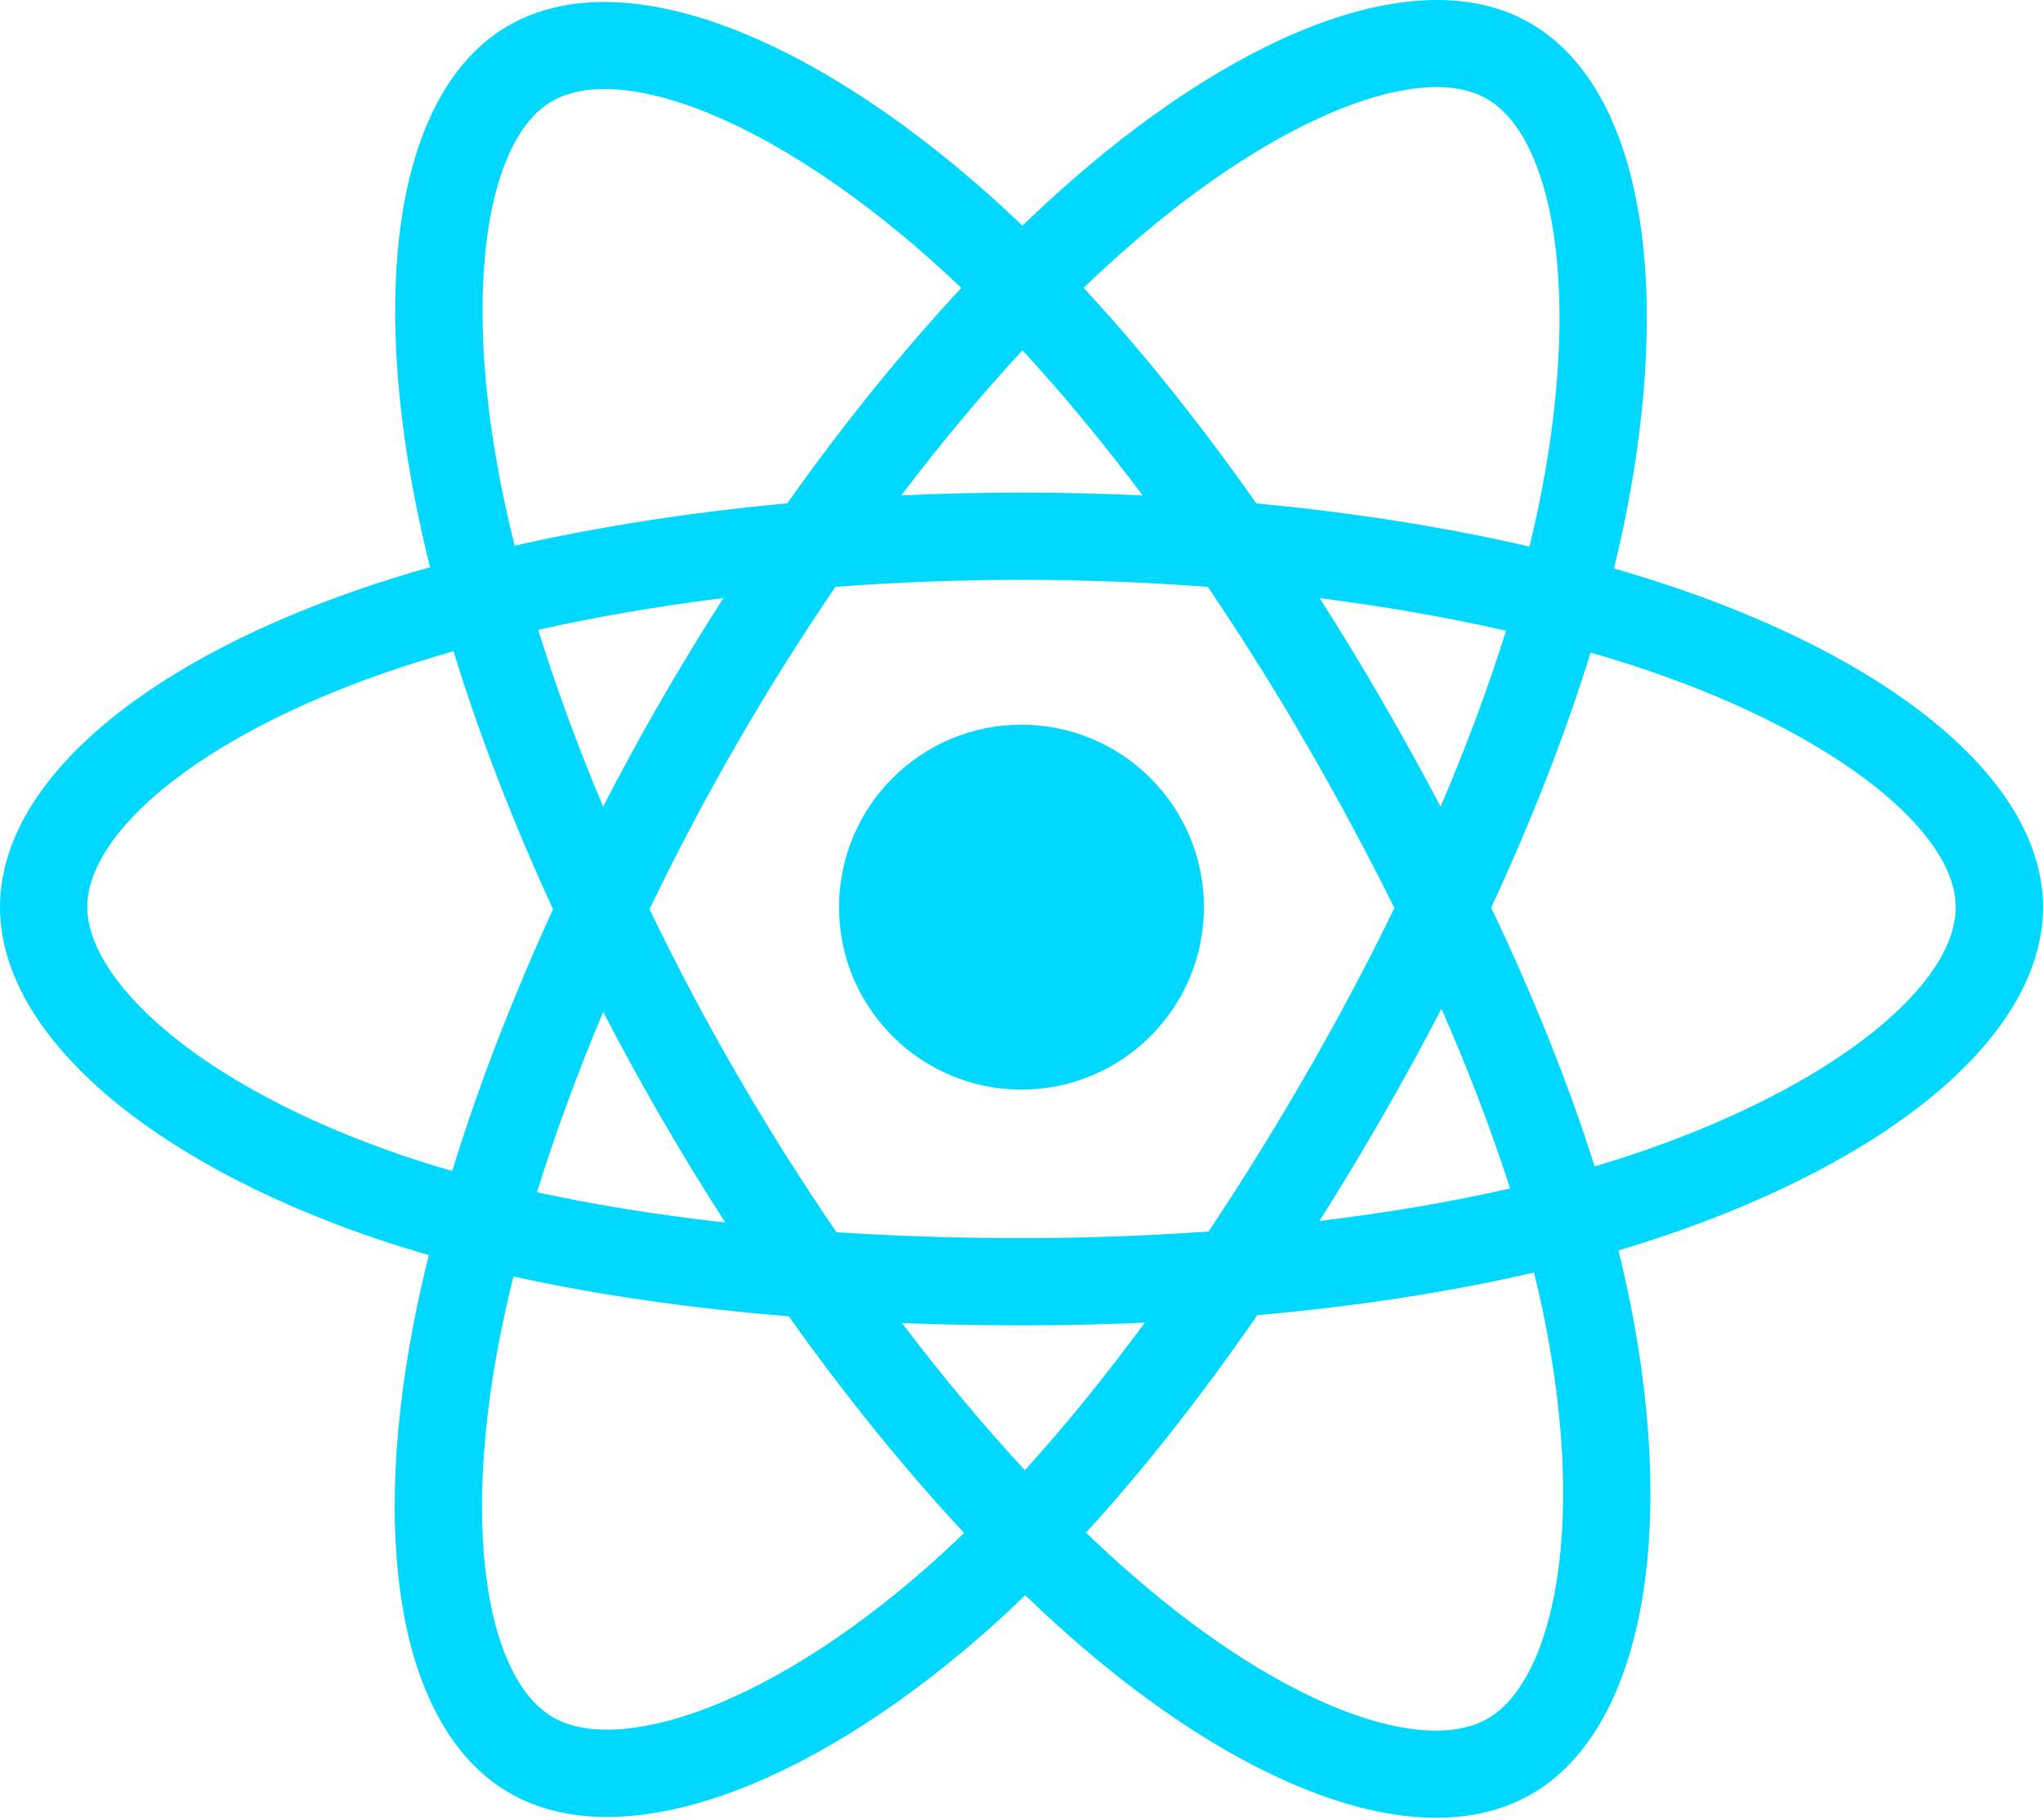
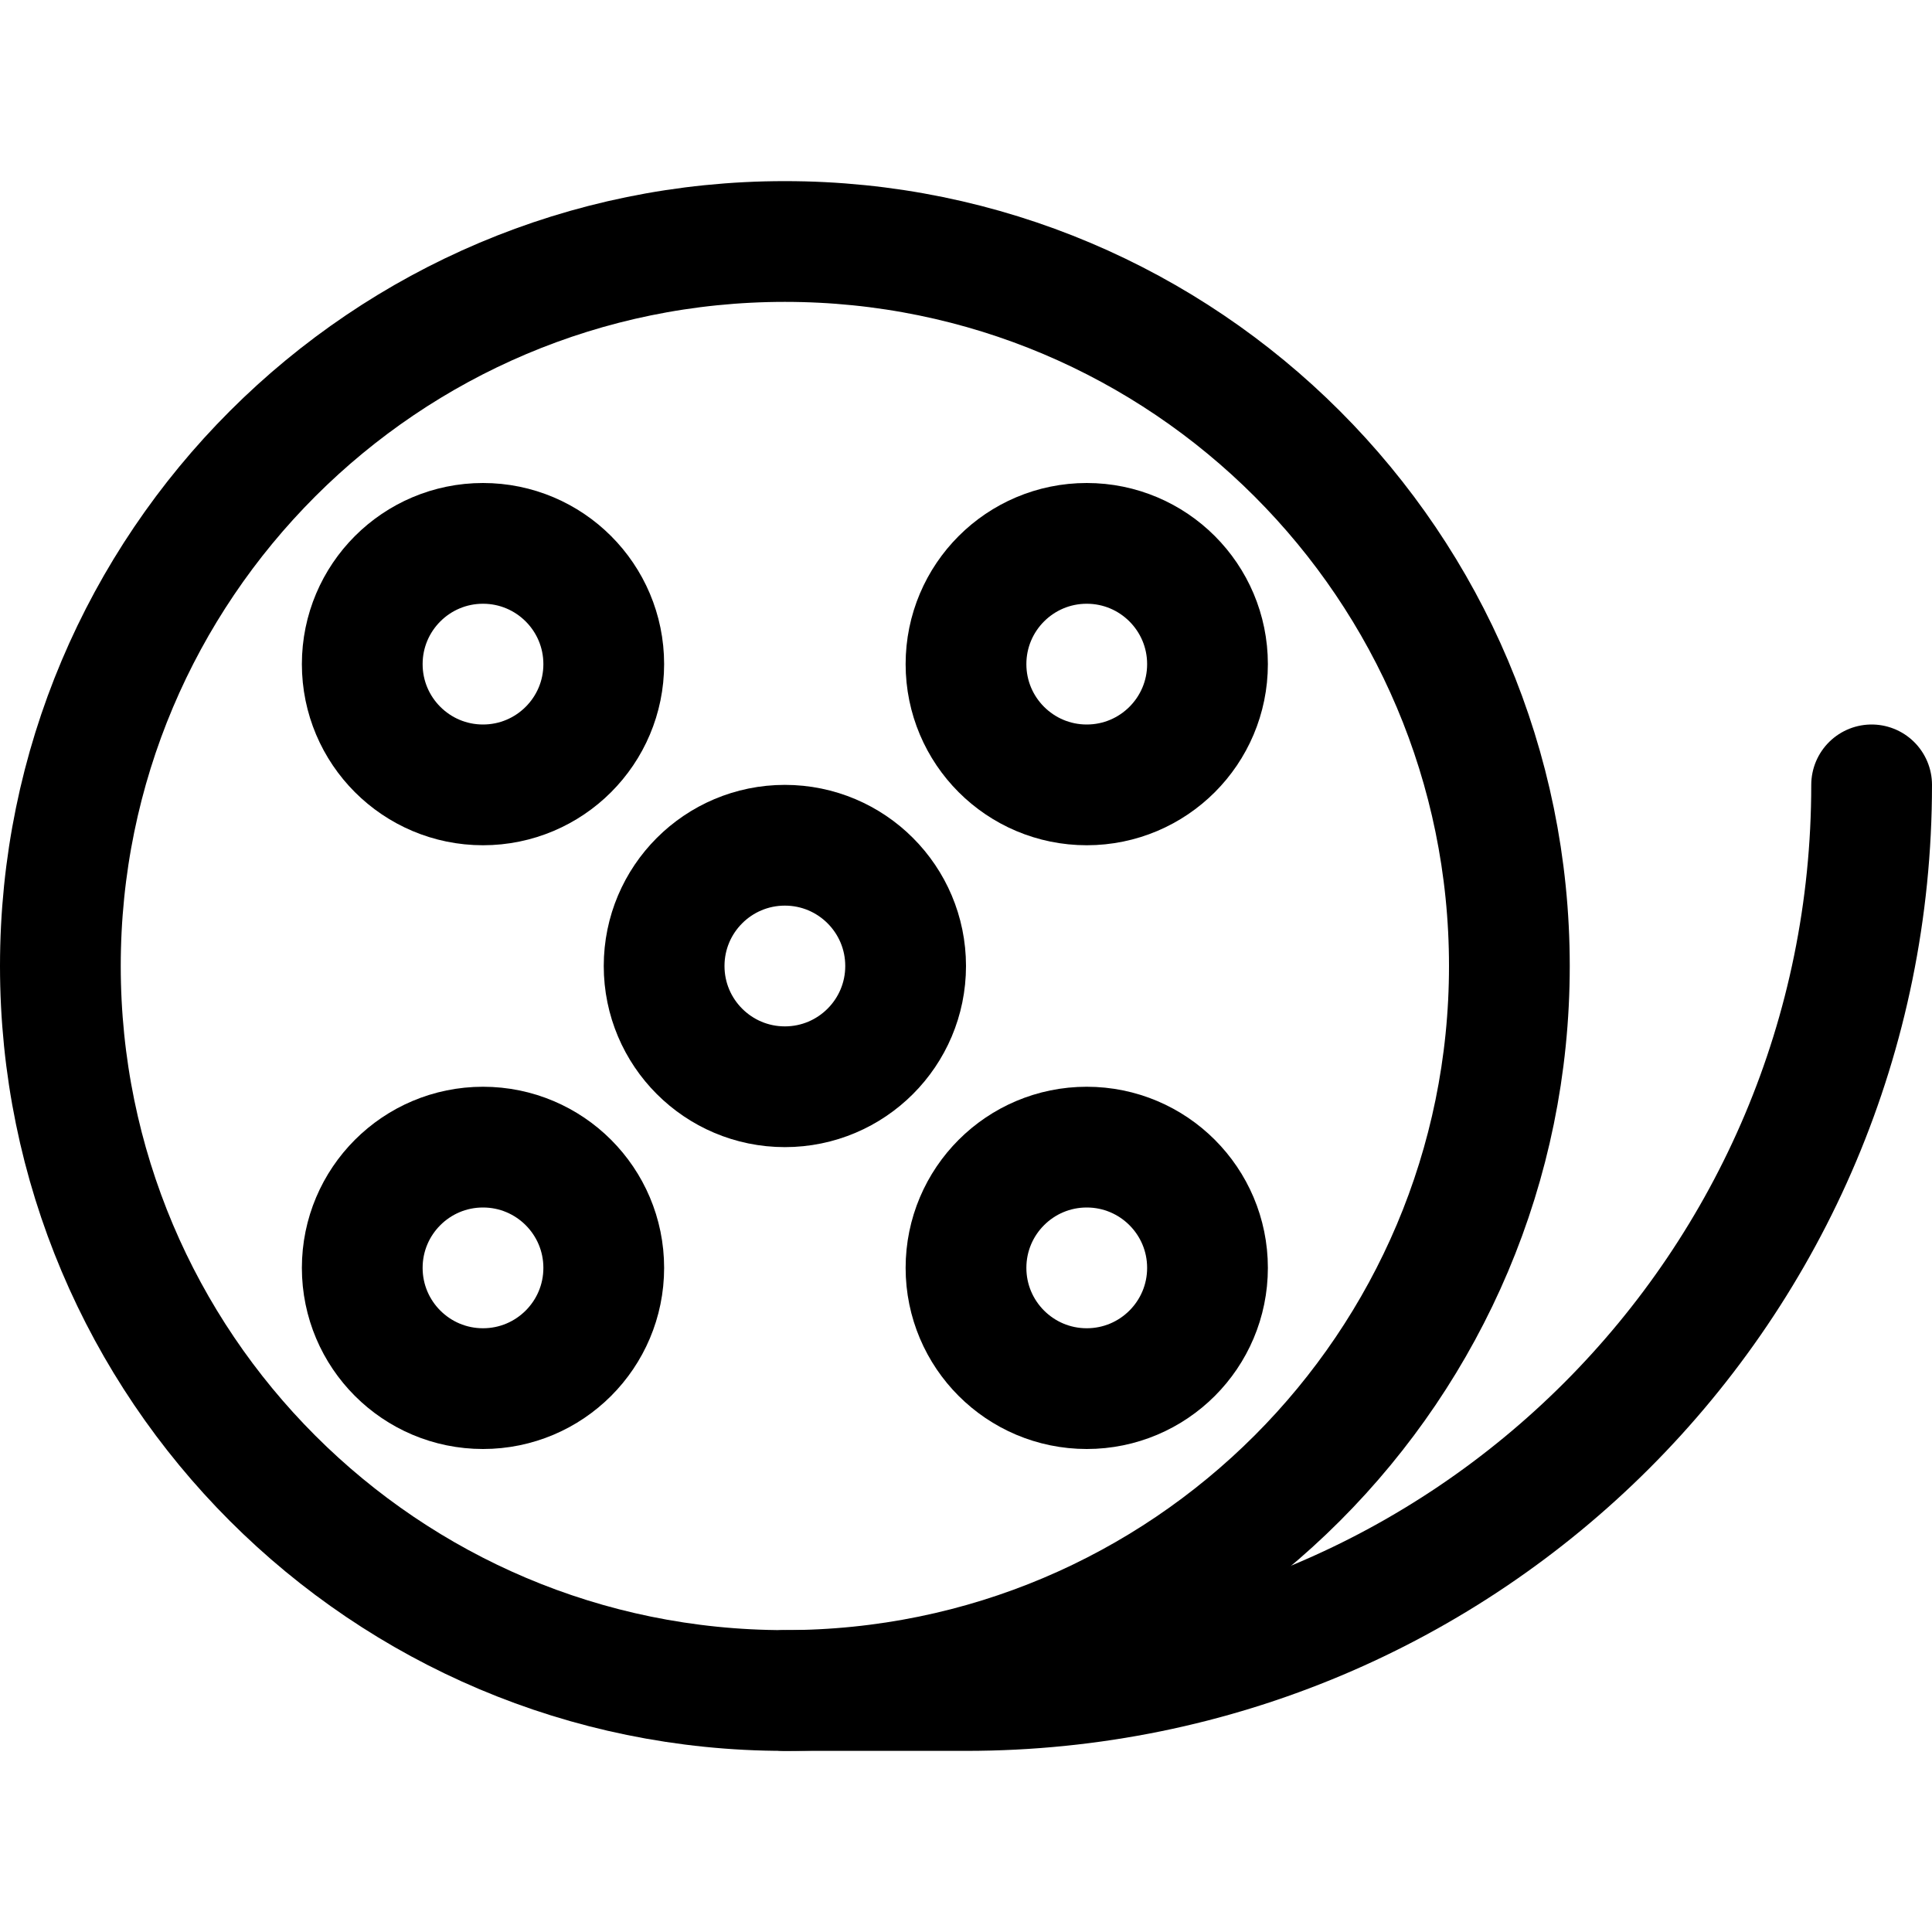
- <svg xmlns="http://www.w3.org/2000/svg" aria-hidden="true" role="img" class="iconify iconify--logos" width="35.93" height="32" preserveAspectRatio="xMidYMid meet" viewBox="0 0 256 228">
-   <path fill="#00D8FF" d="M210.483 73.824a171.49 171.49 0 0 0-8.24-2.597c.465-1.9.893-3.777 1.273-5.621c6.238-30.281 2.16-54.676-11.769-62.708c-13.355-7.7-35.196.329-57.254 19.526a171.23 171.23 0 0 0-6.375 5.848a155.866 155.866 0 0 0-4.241-3.917C100.759 3.829 77.587-4.822 63.673 3.233C50.33 10.957 46.379 33.89 51.995 62.588a170.974 170.974 0 0 0 1.892 8.48c-3.28.932-6.445 1.924-9.474 2.98C17.309 83.498 0 98.307 0 113.668c0 15.865 18.582 31.778 46.812 41.427a145.52 145.52 0 0 0 6.921 2.165a167.467 167.467 0 0 0-2.01 9.138c-5.354 28.2-1.173 50.591 12.134 58.266c13.744 7.926 36.812-.22 59.273-19.855a145.567 145.567 0 0 0 5.342-4.923a168.064 168.064 0 0 0 6.92 6.314c21.758 18.722 43.246 26.282 56.54 18.586c13.731-7.949 18.194-32.003 12.4-61.268a145.016 145.016 0 0 0-1.535-6.842c1.62-.48 3.21-.974 4.76-1.488c29.348-9.723 48.443-25.443 48.443-41.52c0-15.417-17.868-30.326-45.517-39.844Zm-6.365 70.984c-1.4.463-2.836.91-4.3 1.345c-3.24-10.257-7.612-21.163-12.963-32.432c5.106-11 9.31-21.767 12.459-31.957c2.619.758 5.16 1.557 7.61 2.4c23.69 8.156 38.14 20.213 38.14 29.504c0 9.896-15.606 22.743-40.946 31.14Zm-10.514 20.834c2.562 12.94 2.927 24.64 1.23 33.787c-1.524 8.219-4.59 13.698-8.382 15.893c-8.067 4.67-25.32-1.4-43.927-17.412a156.726 156.726 0 0 1-6.437-5.87c7.214-7.889 14.423-17.06 21.459-27.246c12.376-1.098 24.068-2.894 34.671-5.345a134.17 134.17 0 0 1 1.386 6.193ZM87.276 214.515c-7.882 2.783-14.16 2.863-17.955.675c-8.075-4.657-11.432-22.636-6.853-46.752a156.923 156.923 0 0 1 1.869-8.499c10.486 2.32 22.093 3.988 34.498 4.994c7.084 9.967 14.501 19.128 21.976 27.15a134.668 134.668 0 0 1-4.877 4.492c-9.933 8.682-19.886 14.842-28.658 17.94ZM50.35 144.747c-12.483-4.267-22.792-9.812-29.858-15.863c-6.35-5.437-9.555-10.836-9.555-15.216c0-9.322 13.897-21.212 37.076-29.293c2.813-.98 5.757-1.905 8.812-2.773c3.204 10.42 7.406 21.315 12.477 32.332c-5.137 11.18-9.399 22.249-12.634 32.792a134.718 134.718 0 0 1-6.318-1.979Zm12.378-84.26c-4.811-24.587-1.616-43.134 6.425-47.789c8.564-4.958 27.502 2.111 47.463 19.835a144.318 144.318 0 0 1 3.841 3.545c-7.438 7.987-14.787 17.08-21.808 26.988c-12.04 1.116-23.565 2.908-34.161 5.309a160.342 160.342 0 0 1-1.76-7.887Zm110.427 27.268a347.8 347.8 0 0 0-7.785-12.803c8.168 1.033 15.994 2.404 23.343 4.08c-2.206 7.072-4.956 14.465-8.193 22.045a381.151 381.151 0 0 0-7.365-13.322Zm-45.032-43.861c5.044 5.465 10.096 11.566 15.065 18.186a322.04 322.04 0 0 0-30.257-.006c4.974-6.559 10.069-12.652 15.192-18.18ZM82.802 87.83a323.167 323.167 0 0 0-7.227 13.238c-3.184-7.553-5.909-14.98-8.134-22.152c7.304-1.634 15.093-2.97 23.209-3.984a321.524 321.524 0 0 0-7.848 12.897Zm8.081 65.352c-8.385-.936-16.291-2.203-23.593-3.793c2.26-7.3 5.045-14.885 8.298-22.6a321.187 321.187 0 0 0 7.257 13.246c2.594 4.48 5.28 8.868 8.038 13.147Zm37.542 31.03c-5.184-5.592-10.354-11.779-15.403-18.433c4.902.192 9.899.29 14.978.29c5.218 0 10.376-.117 15.453-.343c-4.985 6.774-10.018 12.97-15.028 18.486Zm52.198-57.817c3.422 7.8 6.306 15.345 8.596 22.52c-7.422 1.694-15.436 3.058-23.88 4.071a382.417 382.417 0 0 0 7.859-13.026a347.403 347.403 0 0 0 7.425-13.565Zm-16.898 8.101a358.557 358.557 0 0 1-12.281 19.815a329.4 329.4 0 0 1-23.444.823c-7.967 0-15.716-.248-23.178-.732a310.202 310.202 0 0 1-12.513-19.846h.001a307.41 307.41 0 0 1-10.923-20.627a310.278 310.278 0 0 1 10.89-20.637l-.001.001a307.318 307.318 0 0 1 12.413-19.761c7.613-.576 15.42-.876 23.31-.876H128c7.926 0 15.743.303 23.354.883a329.357 329.357 0 0 1 12.335 19.695a358.489 358.489 0 0 1 11.036 20.54a329.472 329.472 0 0 1-11 20.722Zm22.56-122.124c8.572 4.944 11.906 24.881 6.52 51.026c-.344 1.668-.73 3.367-1.15 5.09c-10.622-2.452-22.155-4.275-34.23-5.408c-7.034-10.017-14.323-19.124-21.64-27.008a160.789 160.789 0 0 1 5.888-5.4c18.9-16.447 36.564-22.941 44.612-18.3ZM128 90.808c12.625 0 22.86 10.235 22.86 22.86s-10.235 22.86-22.86 22.86s-22.86-10.235-22.86-22.86s10.235-22.86 22.86-22.86Z" />
+ <svg xmlns="http://www.w3.org/2000/svg" version="1.1" id="Icons" viewBox="0 0 32 32" xml:space="preserve">
+   <style type="text/css">
+ 	.st0{fill:none;stroke:#000000;stroke-width:2;stroke-linecap:round;stroke-linejoin:round;stroke-miterlimit:10;}
+ </style>
+   <circle class="st0" cx="13" cy="16" r="12" />
+   <circle class="st0" cx="13" cy="16" r="2" />
+   <circle class="st0" cx="8" cy="11" r="2" />
+   <circle class="st0" cx="8" cy="21" r="2" />
+   <circle class="st0" cx="18" cy="21" r="2" />
+   <circle class="st0" cx="18" cy="11" r="2" />
+   <path class="st0" d="M31,13L31,13c0,8.3-6.7,15-15,15h-3" />
</svg>
